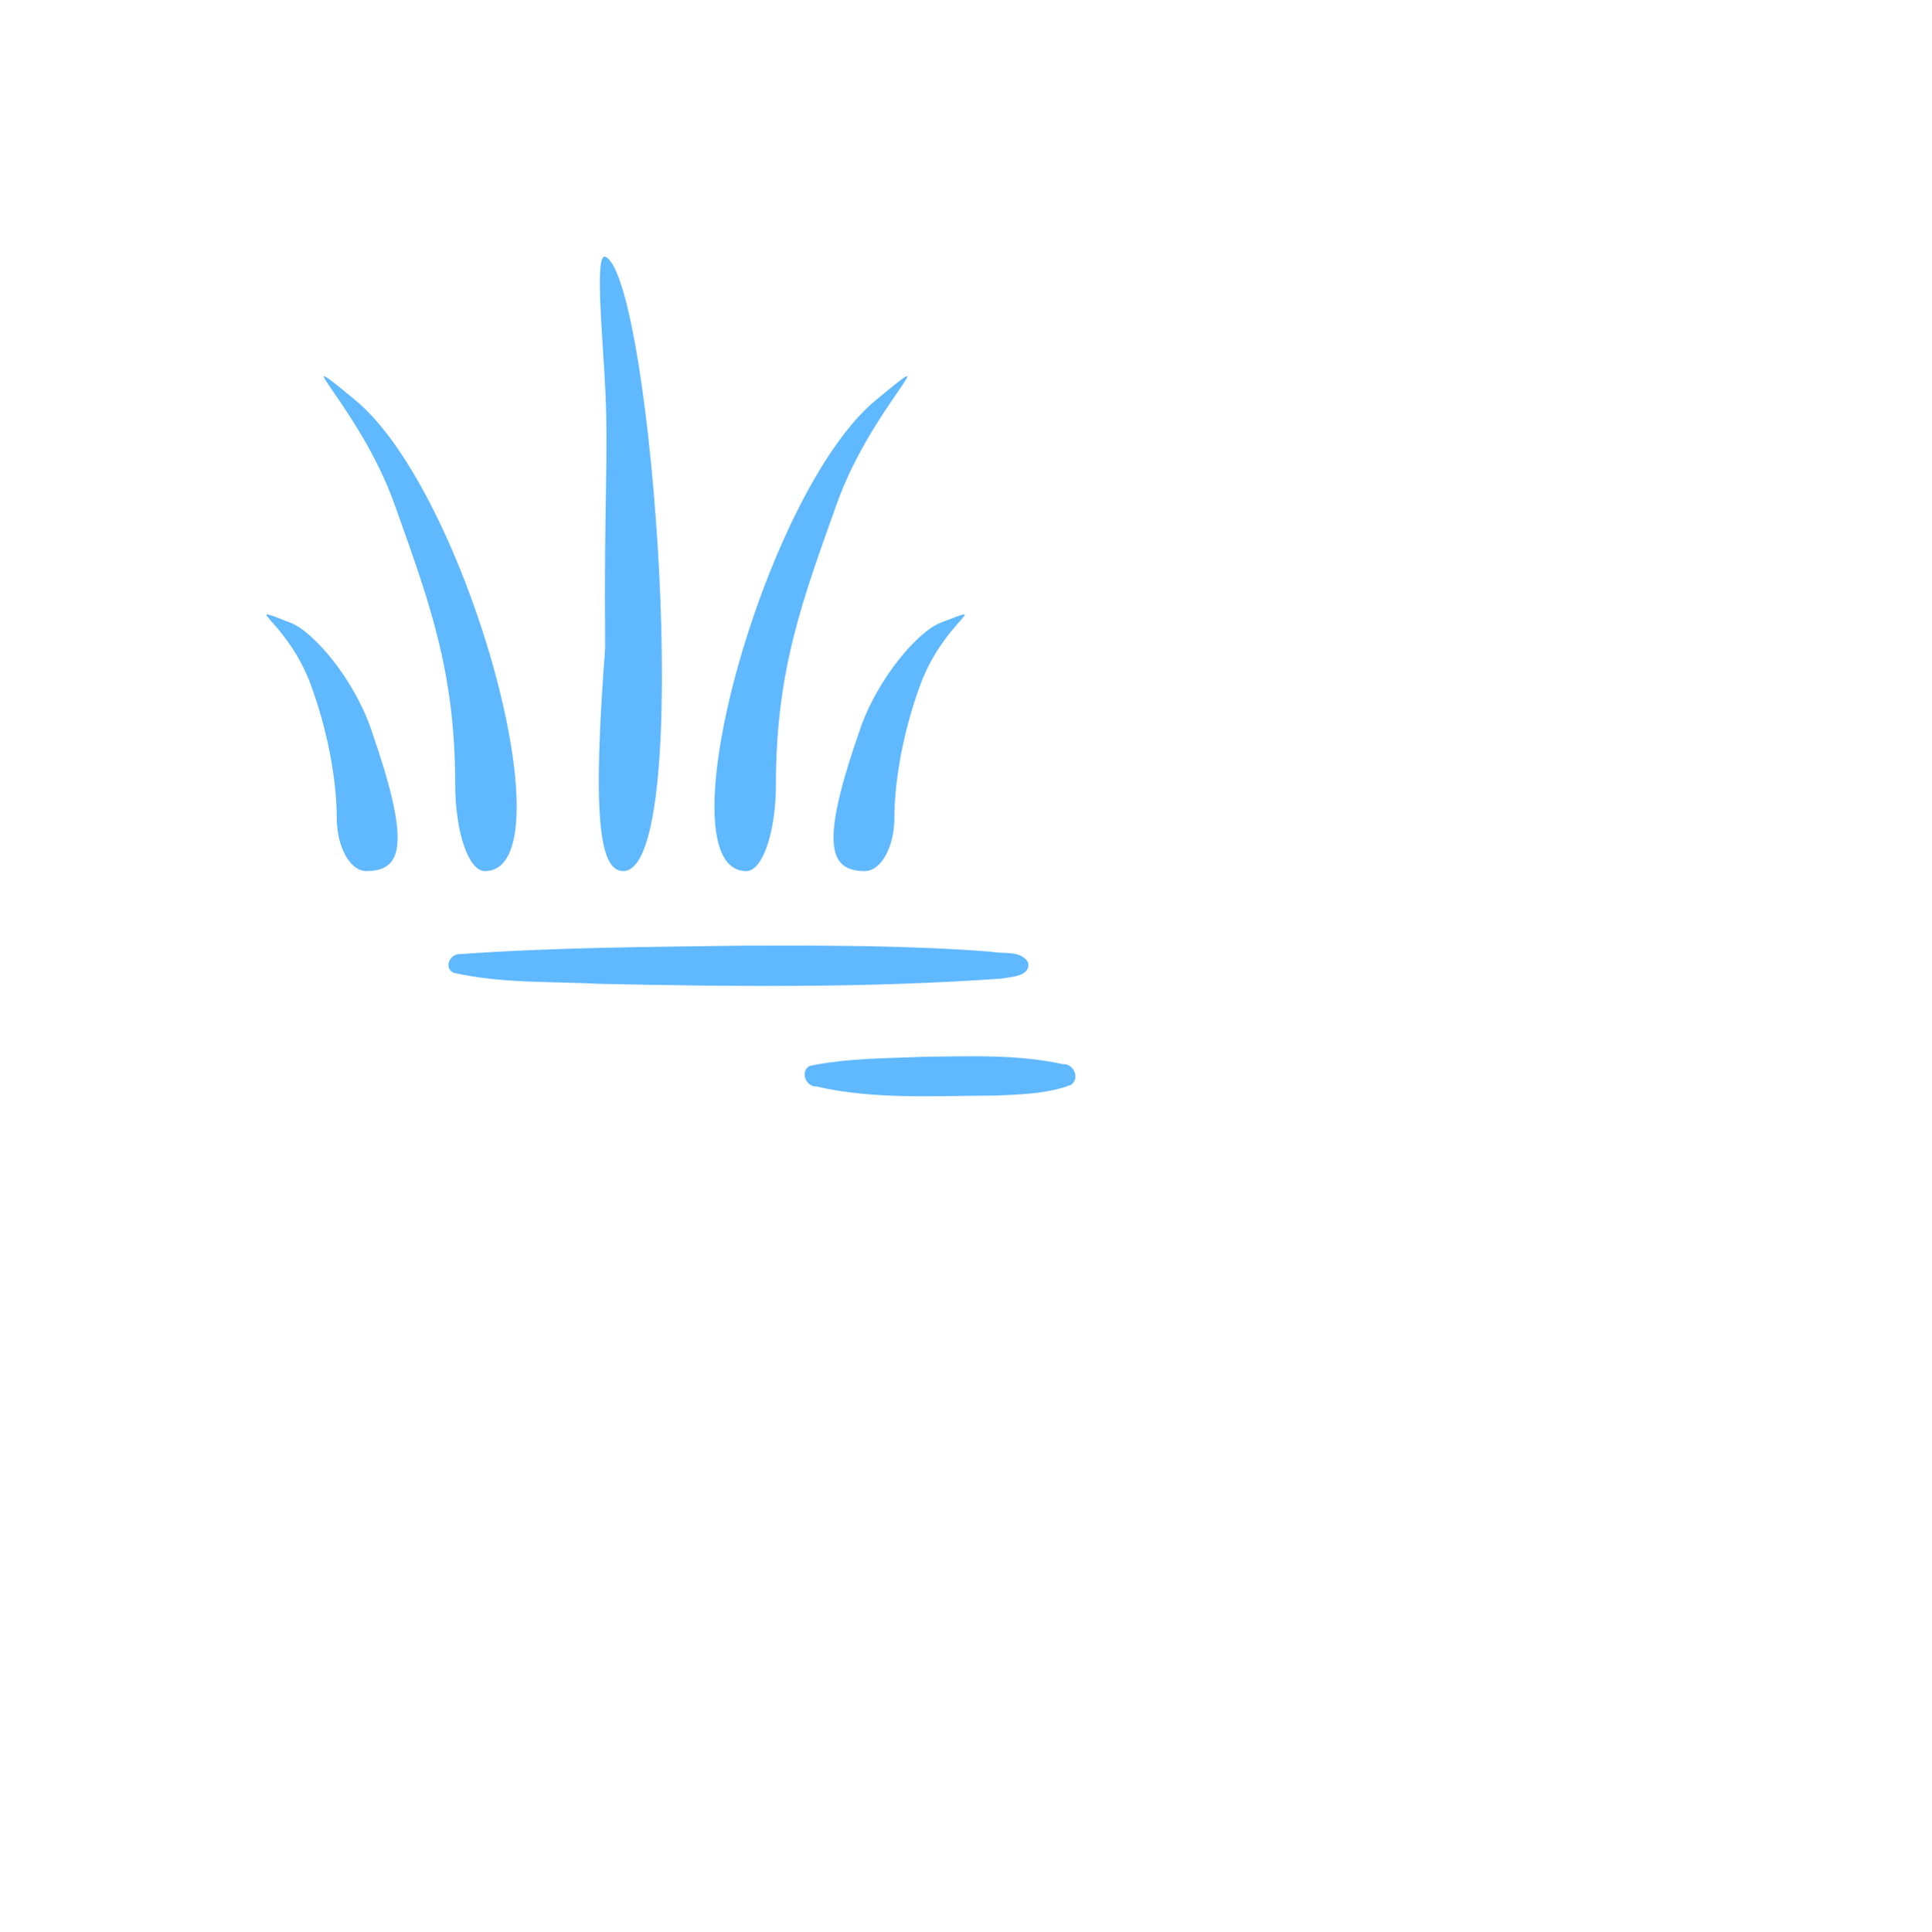
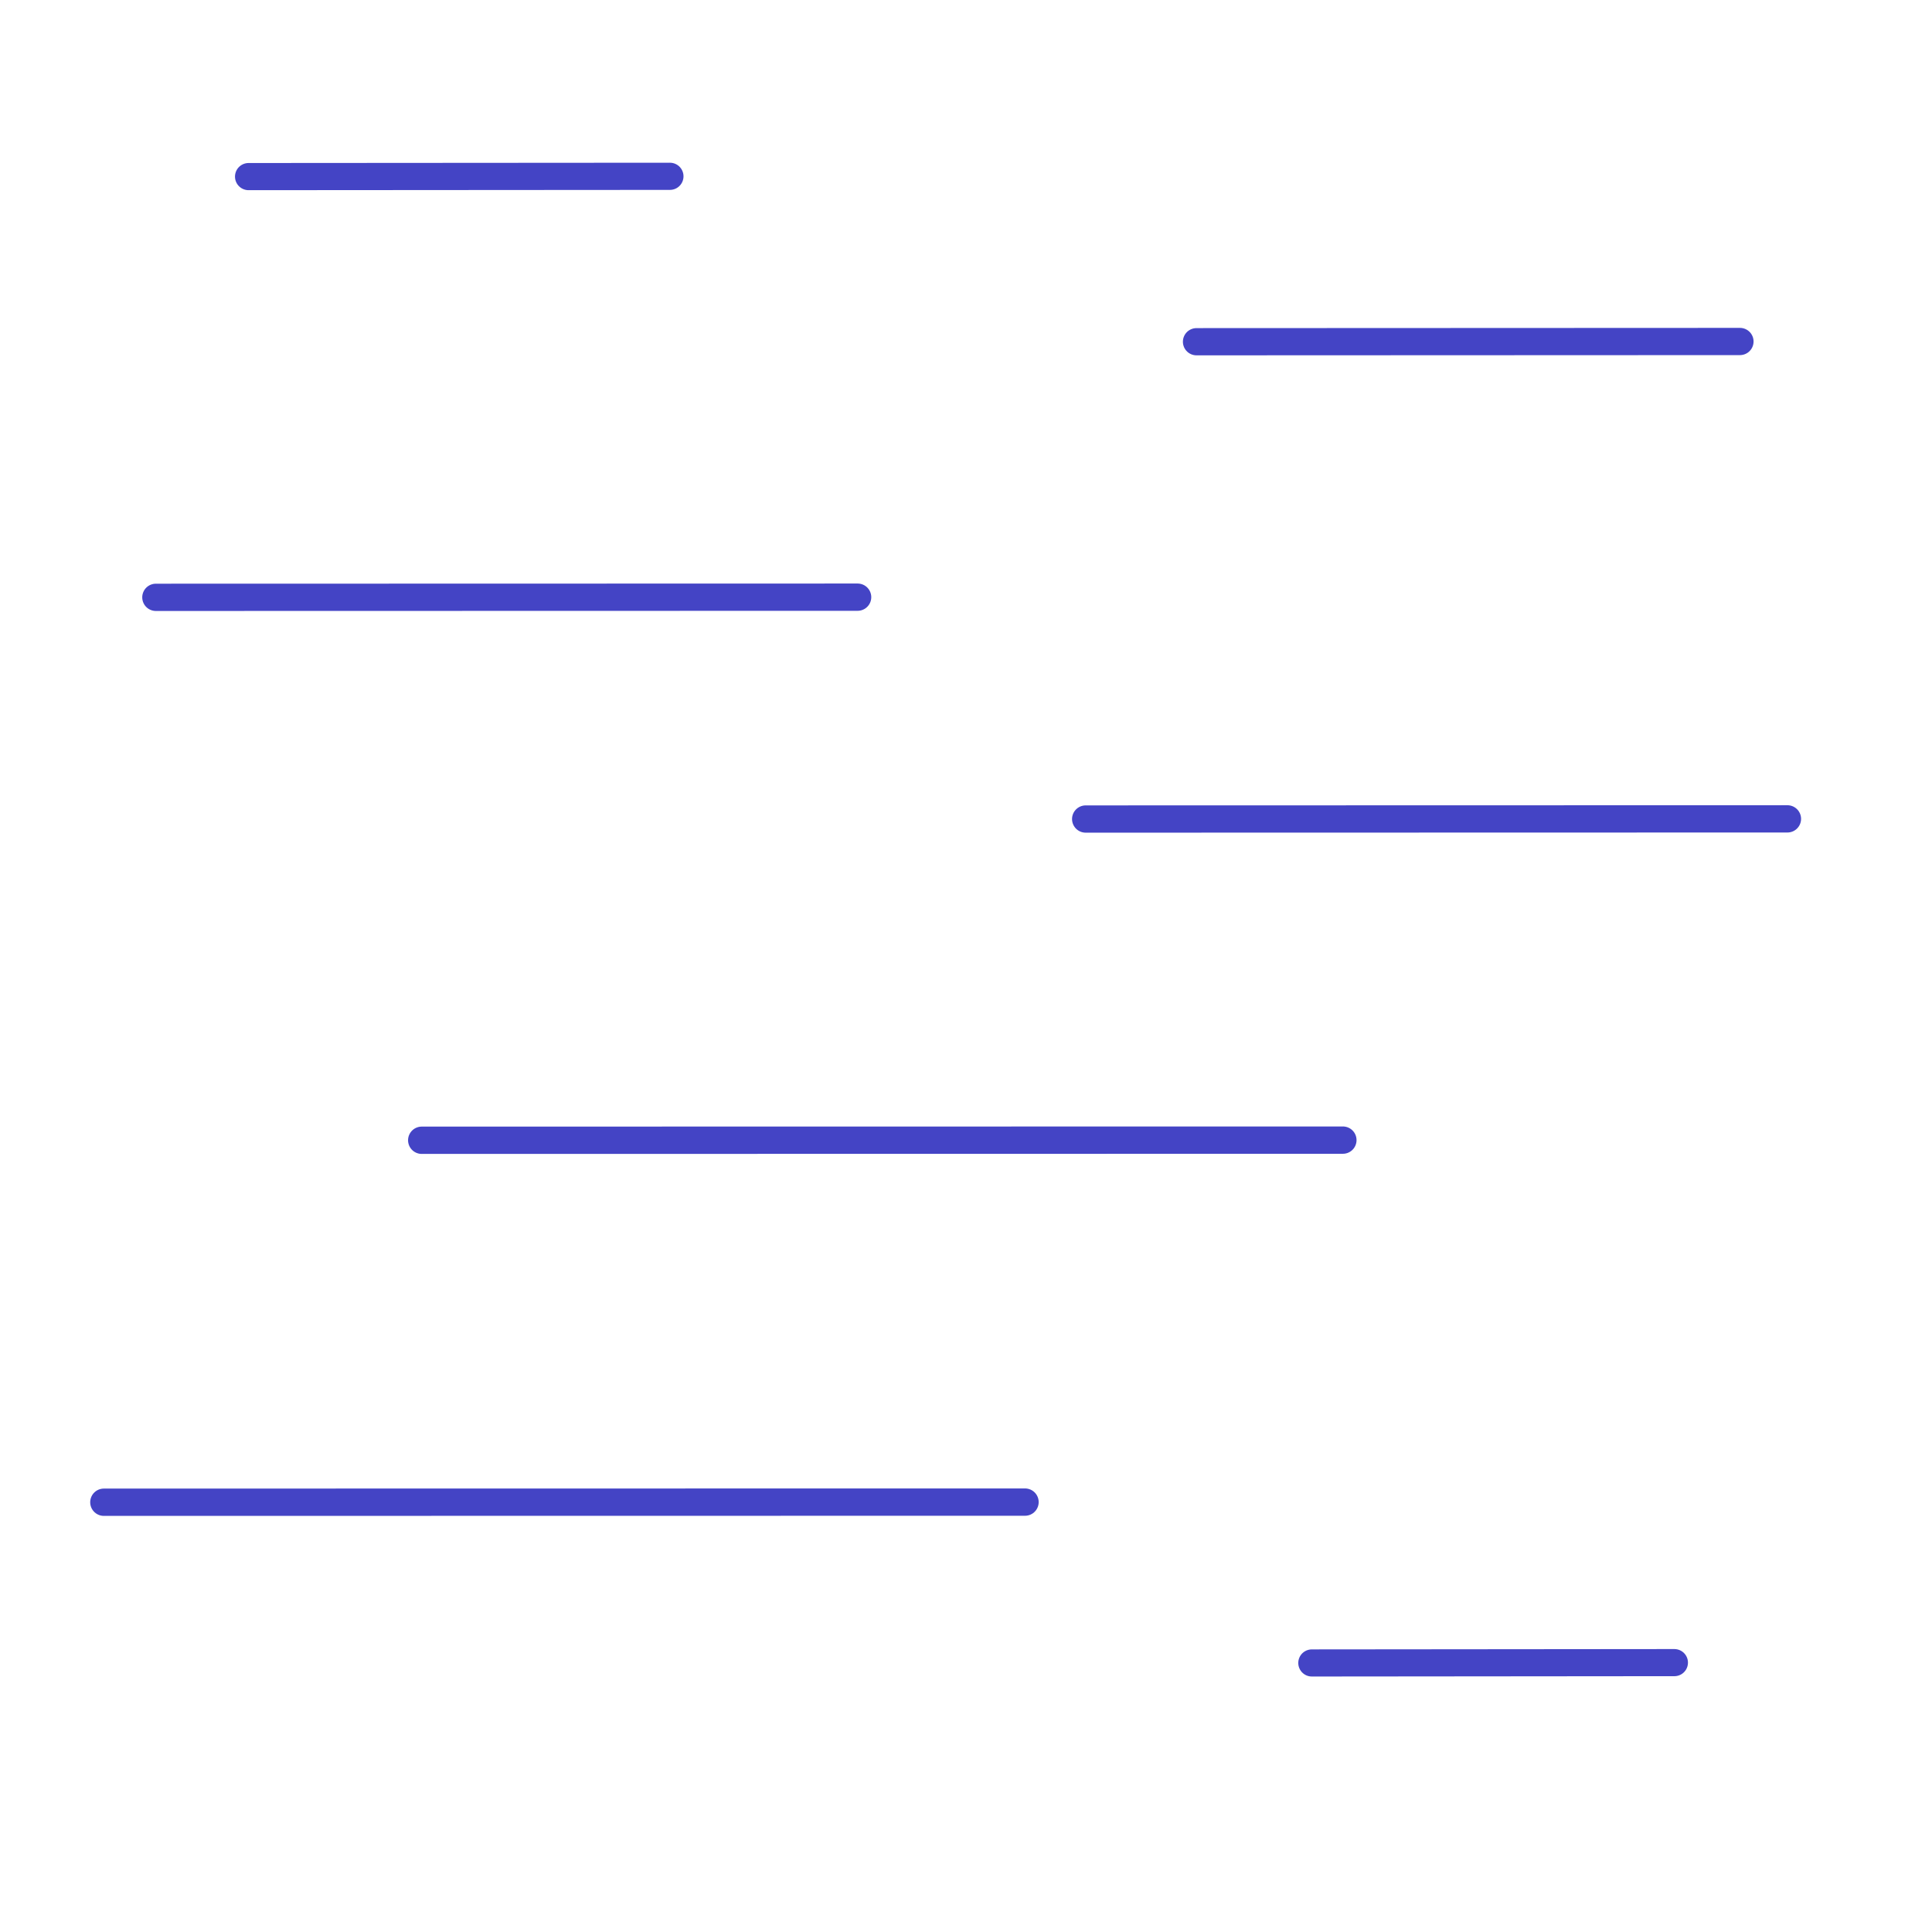
- <svg xmlns="http://www.w3.org/2000/svg" version="1.0" width="580" height="580">
-   <path d="m 181.739,194.706 c -0.362,-47.804 1.036,-56.49 0.036,-77.882 -0.705,-15.156 -3.357,-41.491 0.144,-39.682 13.978,7.22 27.087,184.466 5.248,184.466 -7.576,0 -9.086,-18.589 -5.432,-66.901 l 0.004,0 1e-5,0 z" id="path3683" fill="#60b8ff" />
-   <path id="path3685" d="m 268.615,245.515 c 0,-8.851 1.814,-23.316 7.557,-39.258 7.325,-20.333 22.543,-25.467 6.409,-19.275 -6.998,2.685 -18.972,16.775 -24.206,31.792 -11.824,33.917 -9.983,42.834 1.344,42.834 4.893,0 8.896,-7.241 8.896,-16.092 l 1.8e-4,0 z m -35.585,-10.017 c 0,-34.36 8.127,-55.663 18.251,-84.109 10.426,-29.296 34.5,-50.041 11.691,-31.165 -33.486,27.712 -64.712,141.384 -38.838,141.384 4.893,0 8.896,-11.749 8.896,-26.11 z" fill="#60b8ff" />
-   <path d="m 278.328,317.358 c -11.731,0.484 -23.698,0.392 -35.195,2.764 -2.885,1.67 -1.191,6.252 2.003,6.176 17.498,4.03 35.748,2.758 53.612,2.746 7.662,-0.347 15.659,-0.503 22.854,-3.2 2.857,-1.901 0.913,-6.466 -2.375,-6.249 -13.374,-2.927 -27.27,-2.385 -40.899,-2.239 z" id="path3687" fill="#60b8ff" />
-   <path d="m 101.122,245.515 c 0,-8.851 -1.814,-23.316 -7.557,-39.258 -7.325,-20.333 -22.543,-25.467 -6.409,-19.275 6.998,2.685 18.972,16.775 24.206,31.792 11.824,33.917 9.983,42.834 -1.344,42.834 -4.893,0 -8.896,-7.241 -8.896,-16.092 l -1.8e-4,0 z m 35.585,-10.017 c 0,-34.36 -8.127,-55.663 -18.251,-84.109 -10.426,-29.296 -34.5,-50.041 -11.691,-31.165 33.486,27.712 64.712,141.384 38.838,141.384 -4.893,0 -8.896,-11.749 -8.896,-26.11 z" id="path3689" fill="#60b8ff" />
-   <path d="m 223.764,283.992 c -28.768,0.422 -57.648,0.512 -86.314,2.609 -2.705,0.436 -4.052,4.449 -1.09,5.587 14.327,3.218 29.292,2.534 43.935,3.294 40.229,0.852 80.557,1.252 120.712,-1.6 2.838,-0.568 8.414,-0.63 7.806,-4.711 -1.97,-3.877 -7.568,-2.584 -11.096,-3.348 -24.599,-1.905 -49.297,-1.884 -73.953,-1.83 z" id="path3713" fill="#60b8ff" />
+ <svg xmlns="http://www.w3.org/2000/svg" width="128.0px" height="128.0px" viewBox="0 0 128.0 128.0" version="1.1" id="SVGRoot">
+   <defs id="defs157" />
+   <g id="layer1">
+     <path style="fill:#008000;stroke:#0000b0;stroke-width:1.8;stroke-linecap:round;stroke-dasharray:none;stroke-opacity:0.733" d="m 16.469,11.7 27.915,-0.019" id="path41162-3-4-3" />
+     <path style="fill:#008000;stroke:#0000b0;stroke-width:1.807;stroke-linecap:round;stroke-dasharray:none;stroke-opacity:0.733" d="m 71.929,54.263 46.493,-0.011" id="path41162-3-4-3-9" />
+     <path style="fill:#008000;stroke:#0000b0;stroke-width:1.81;stroke-linecap:round;stroke-dasharray:none;stroke-opacity:0.733" d="m 6.881,99.527 61.029,-0.009" id="path41162-3-4-3-97" />
+     <path style="fill:#008000;stroke:#0000b0;stroke-width:1.797;stroke-linecap:round;stroke-dasharray:none;stroke-opacity:0.733" d="m 86.912,110.175 24.021,-0.022" id="path41162-3-4-3-7-8" />
+     <path style="fill:#008000;stroke:#0000b0;stroke-width:1.804;stroke-linecap:round;stroke-dasharray:none;stroke-opacity:0.733" d="m 79.272,22.64 36.004,-0.015" id="path41162-3-4-3-75-5" />
+     <path style="fill:#008000;stroke:#0000b0;stroke-width:1.81;stroke-linecap:round;stroke-dasharray:none;stroke-opacity:0.733" d="m 27.94,75.545 61.029,-0.009" id="path41162-3-4-3-97-7" />
+     <path style="fill:#008000;stroke:#0000b0;stroke-width:1.807;stroke-linecap:round;stroke-dasharray:none;stroke-opacity:0.733" d="m 10.327,39.575 46.493,-0.011" id="path41162-3-4-3-9-3-2" />
+   </g>
</svg>
